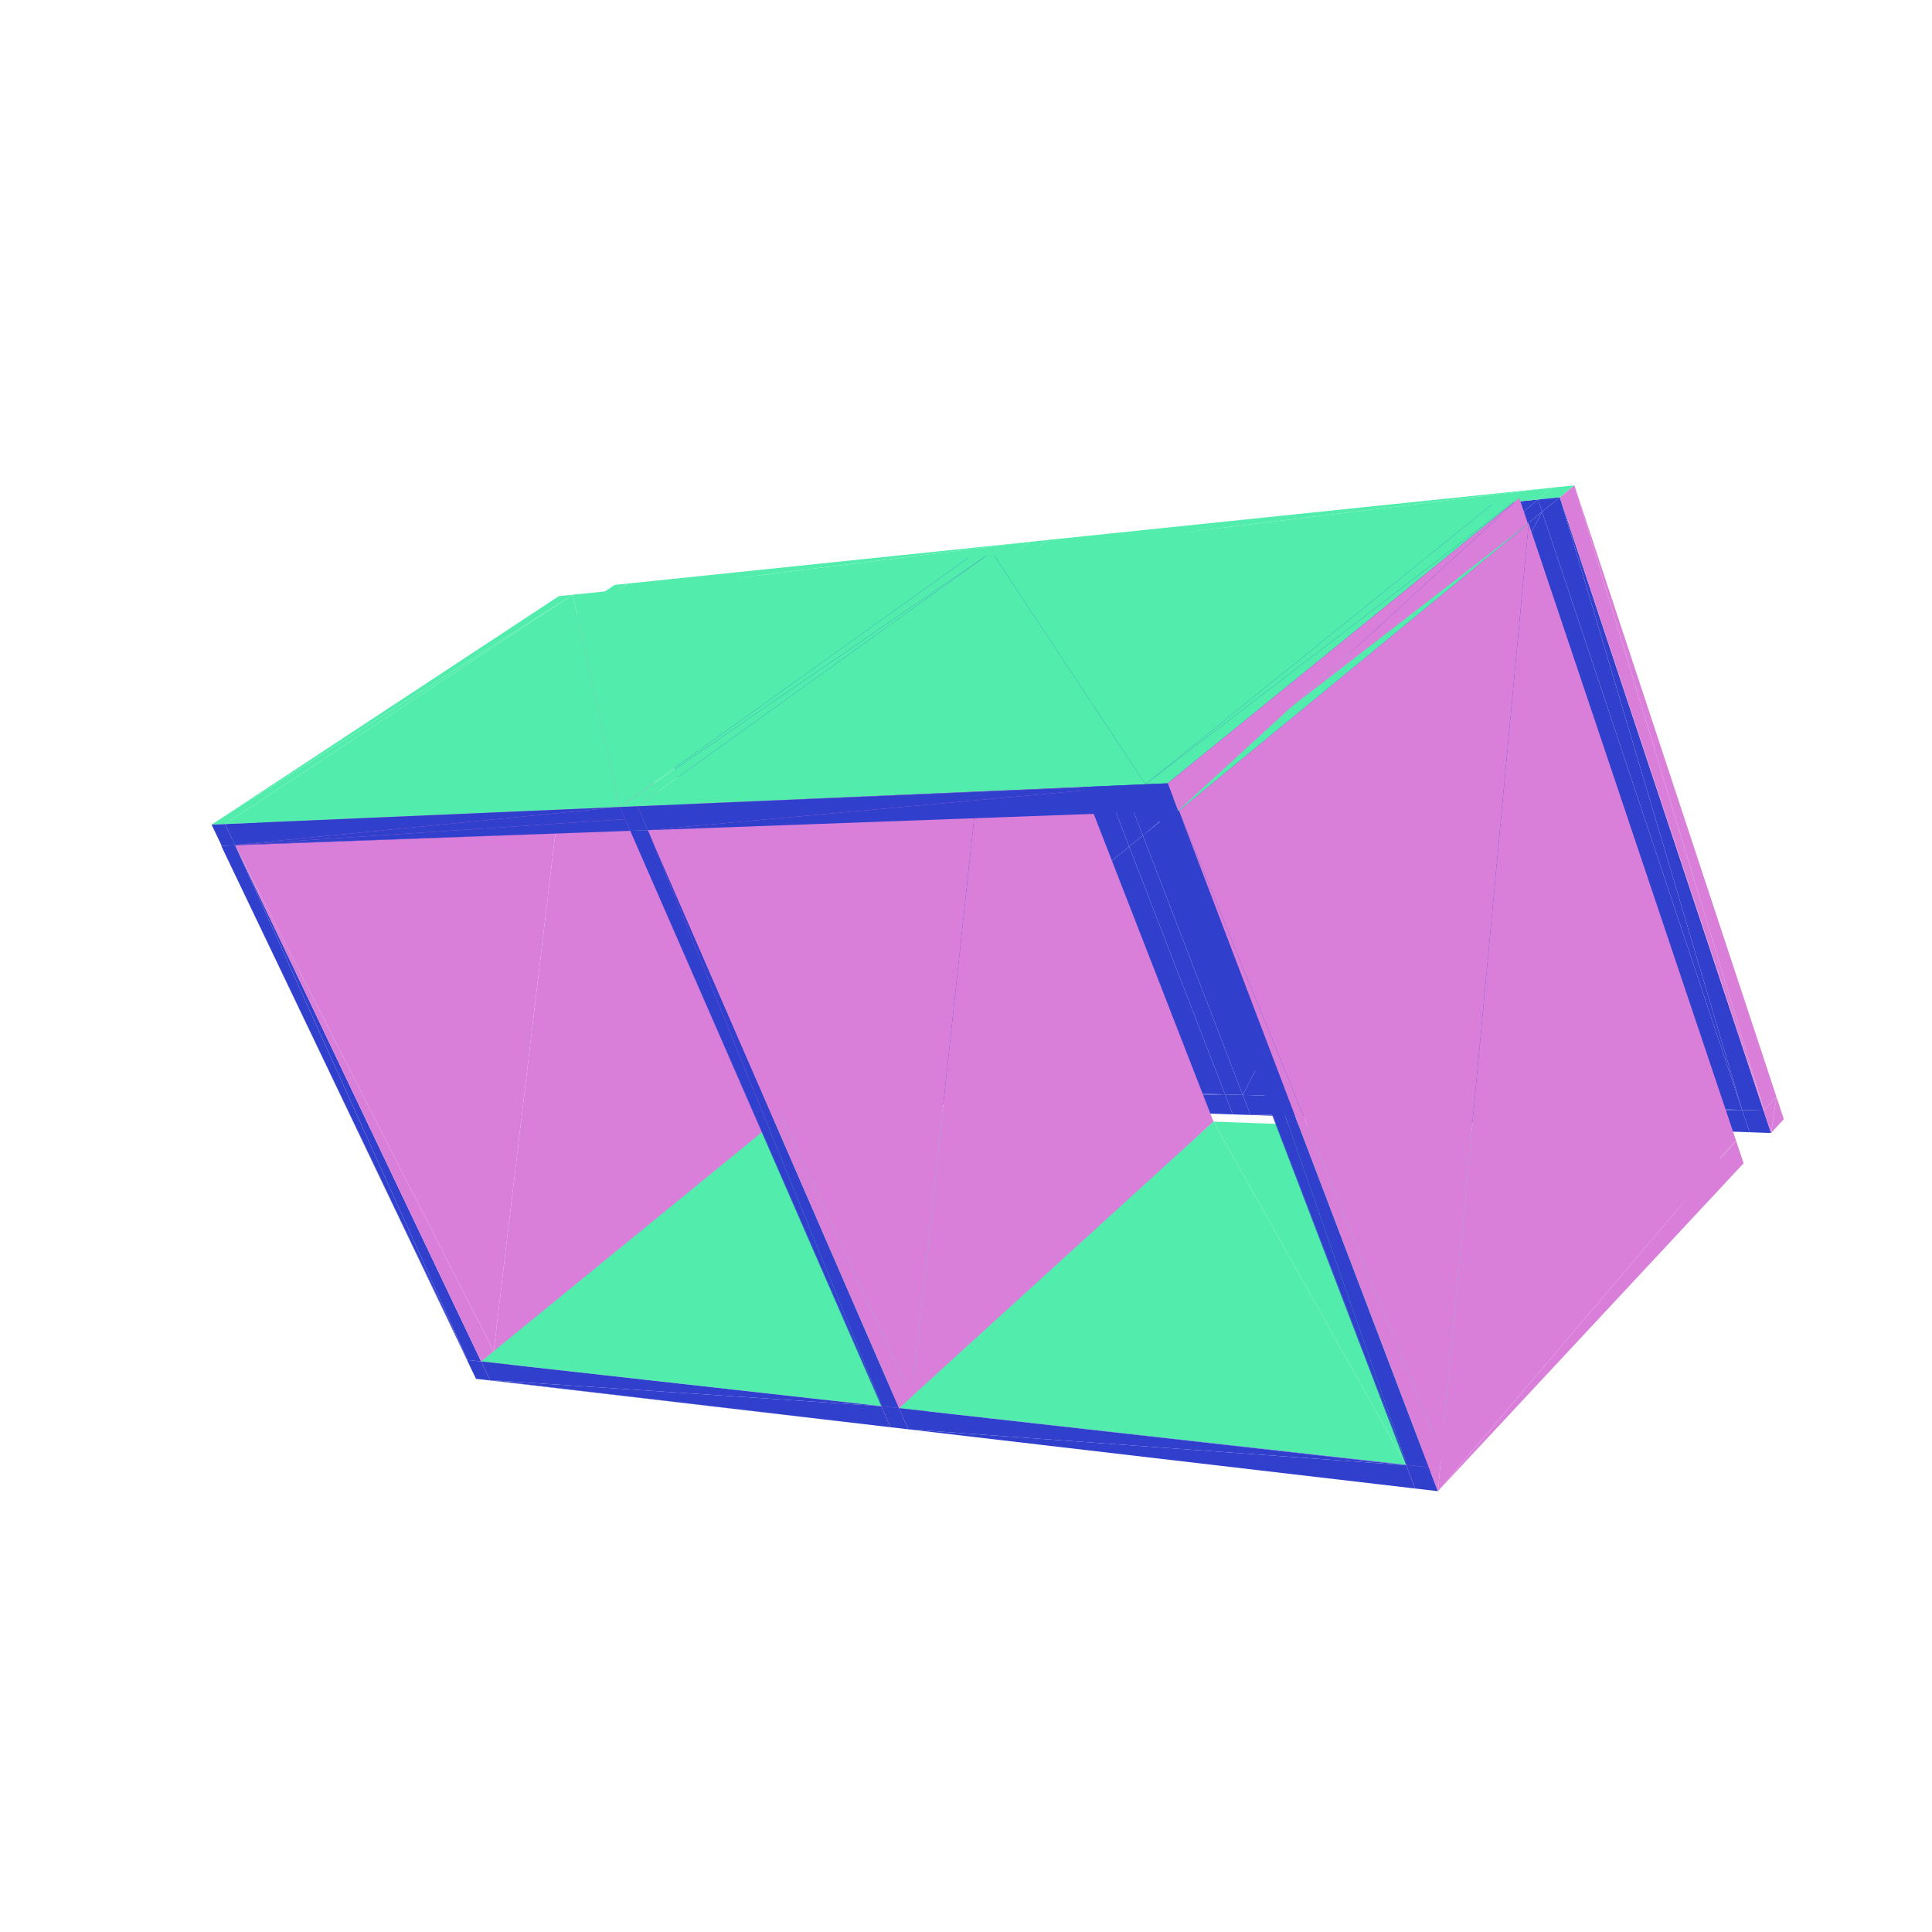
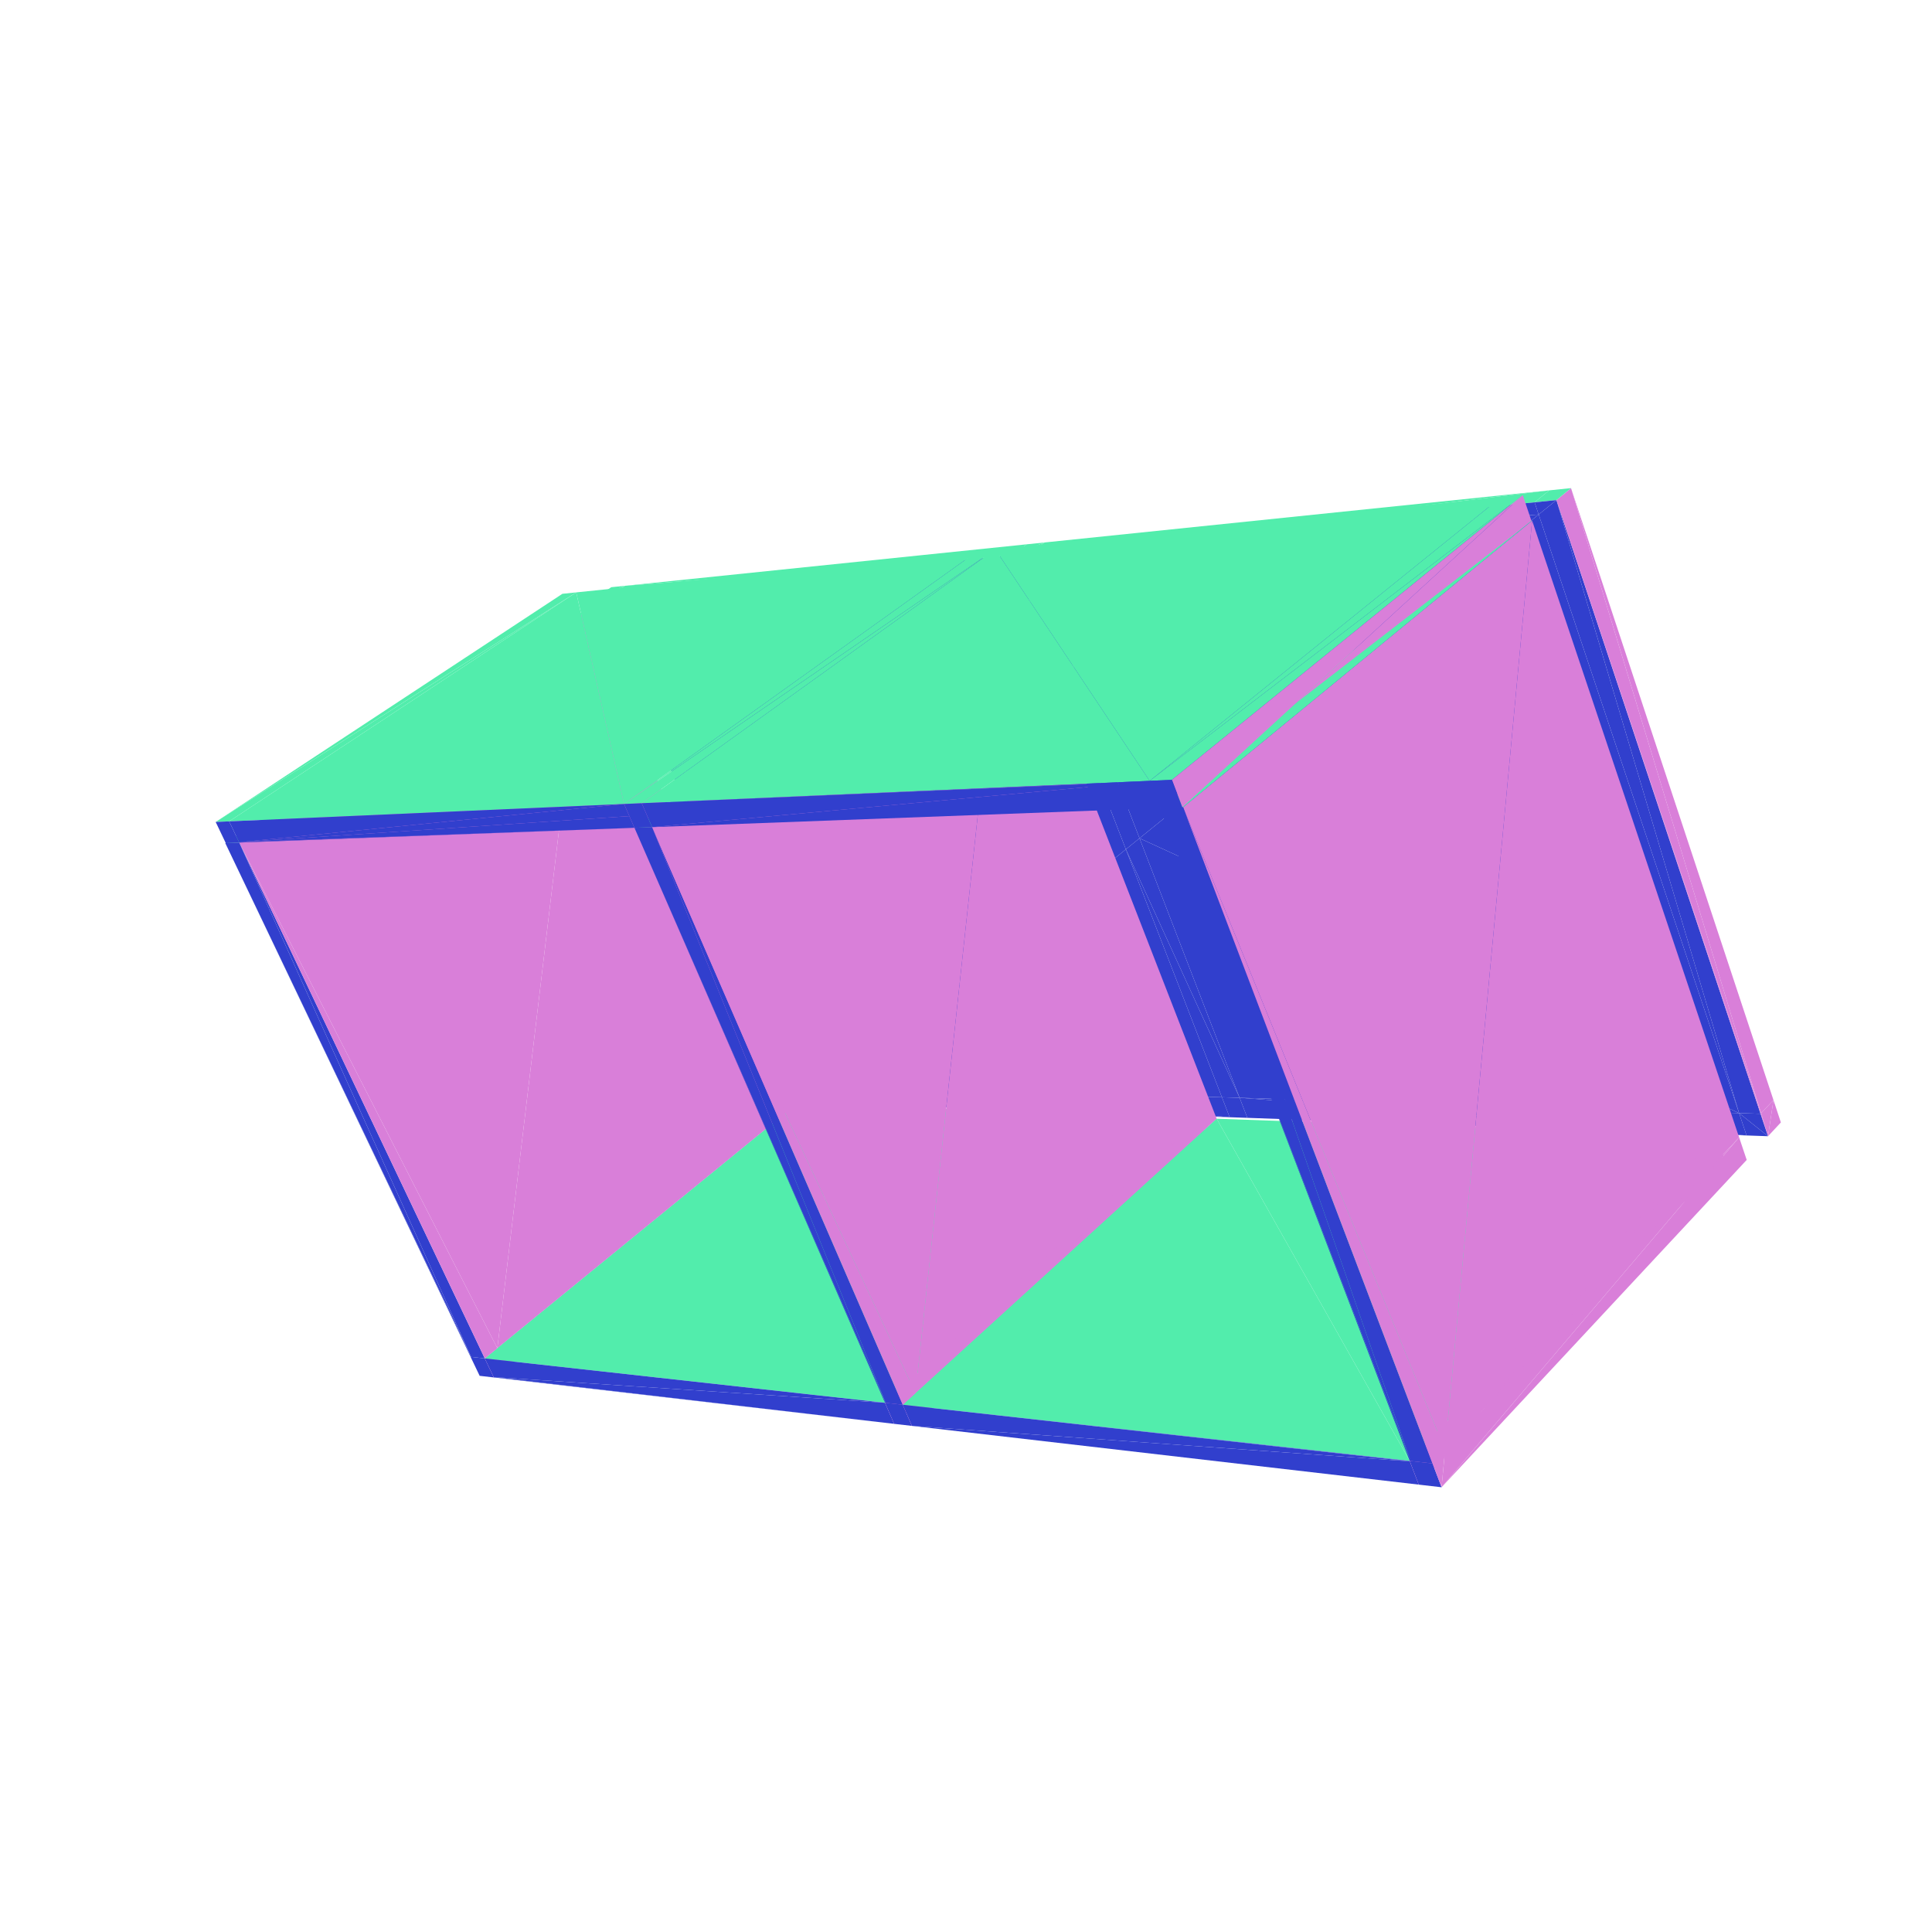
<svg xmlns="http://www.w3.org/2000/svg" viewBox="-250 -250 500 500" width="500" height="500">
-   <path d="M-37.013,30.115L-40.617,30.007L-38.612,34.677zM-35.976,32.539L-38.612,34.677L-35.008,34.802zM-37.013,30.115L-38.612,34.677L-35.976,32.539zM-35.008,34.802L-33.131,30.231L-35.976,32.539zM-33.131,30.231L-37.013,30.115L-35.976,32.539zM-91.158,-96.449L-40.617,30.007L-37.013,30.115z" style="fill:rgb(49,63,205)" />
-   <path d="M-44.604,36.313L-123.134,107.266L-42.571,41.021z" style="fill:rgb(217,127,217)" />
-   <path d="M-91.158,-96.449L-94.738,-96.086L-40.617,30.007zM-35.008,34.802L67.046,33.235L-33.131,30.231z" style="fill:rgb(49,63,205)" />
-   <path d="M-87.334,-98.995L-90.916,-98.623L-94.738,-96.086zM-87.334,-98.995L-94.738,-96.086L-91.158,-96.449z" style="fill:rgb(82,237,172)" />
-   <path d="M-44.604,36.313L-99.534,-90.874L-122.231,99.687zM-44.604,36.313L-122.231,99.687L-123.134,107.266z" style="fill:rgb(217,127,217)" />
-   <path d="M12.774,-106.999L-37.013,30.115L-33.131,30.231zM-35.008,34.802L69.044,38.4L67.046,33.235zM12.774,-106.999L-91.158,-96.449L-37.013,30.115zM-129.021,101.945L-129.158,101.93L-126.813,106.836zM-125.481,102.341L-129.021,101.945L-126.813,106.836zM-125.481,102.341L-126.813,106.836L-123.134,107.266zM42.227,-30.894L-33.131,30.231L67.046,33.235z" style="fill:rgb(49,63,205)" />
-   <path d="M-122.231,99.687L-125.481,102.341L-123.134,107.266z" style="fill:rgb(217,127,217)" />
-   <path d="M-99.534,-90.874L-103.231,-90.517L-192.745,-31.101zM-101.787,-96.09L-105.36,-95.725L-195.243,-36.582zM-91.158,-96.449L16.626,-109.782L-87.334,-98.995z" style="fill:rgb(82,237,172)" />
-   <path d="M-122.231,99.687L-99.534,-90.874L-189.138,-31.233z" style="fill:rgb(217,127,217)" />
-   <path d="M-129.021,101.945L-192.745,-31.101L-129.158,101.93z" style="fill:rgb(49,63,205)" />
-   <path d="M-44.604,36.313L-125.481,102.341L-21.924,113.913z" style="fill:rgb(82,237,172)" />
-   <path d="M12.774,-106.999L-33.131,30.231L42.227,-30.894zM-125.481,102.341L-189.138,-31.233L-129.021,101.945z" style="fill:rgb(49,63,205)" />
-   <path d="M-122.231,99.687L-189.138,-31.233L-125.481,102.341z" style="fill:rgb(217,127,217)" />
-   <path d="M73.619,38.558L67.046,33.235L69.044,38.4zM73.619,38.558L71.621,33.373L67.046,33.235z" style="fill:rgb(49,63,205)" />
-   <path d="M-44.604,36.313L-21.924,113.913L59.471,40.104zM-99.534,-90.874L-192.745,-31.101L-189.138,-31.233z" style="fill:rgb(82,237,172)" />
-   <path d="M56.644,42.668L61.501,45.295L59.471,40.104z" style="fill:rgb(217,127,217)" />
-   <path d="M-101.787,-96.09L-195.243,-36.582L-191.758,-36.733z" style="fill:rgb(82,237,172)" />
-   <path d="M67.046,33.235L71.621,33.373L45.761,-33.76zM-129.021,101.945L-189.138,-31.233L-192.745,-31.101zM-123.176,107.177L-123.134,107.266L-19.544,119.367zM-21.924,113.913L-125.481,102.341L-123.176,107.177zM67.046,33.235L45.761,-33.76L42.227,-30.894z" style="fill:rgb(49,63,205)" />
-   <path d="M-91.158,-96.449L12.774,-106.999L16.626,-109.782z" style="fill:rgb(82,237,172)" />
-   <path d="M-189.185,-31.333L-192.625,-31.105L-189.138,-31.233zM-191.758,-36.733L-195.243,-36.582L-192.625,-31.105zM-191.758,-36.733L-192.625,-31.105L-189.185,-31.333z" style="fill:rgb(49,63,205)" />
-   <path d="M56.644,42.668L-19.544,119.367L61.501,45.295zM64.051,40.271L-14.949,119.904L66.08,45.483z" style="fill:rgb(217,127,217)" />
-   <path d="M42.227,-30.894L45.761,-33.76L17.369,-107.465zM73.619,38.558L200.857,37.248L71.621,33.373zM42.227,-30.894L17.369,-107.465L12.774,-106.999z" style="fill:rgb(49,63,205)" />
-   <path d="M-101.787,-96.09L-191.758,-36.733L-89.583,-41.151z" style="fill:rgb(82,237,172)" />
-   <path d="M-123.176,107.177L-19.544,119.367L-20.71,116.694zM-21.924,113.913L-123.176,107.177L-20.71,116.694z" style="fill:rgb(49,63,205)" />
-   <path d="M17.369,-107.465L16.626,-109.782L12.774,-106.999zM17.369,-107.465L21.221,-110.259L16.626,-109.782z" style="fill:rgb(82,237,172)" />
-   <path d="M64.051,40.271L8.924,-101.339L-14.034,111.423z" style="fill:rgb(217,127,217)" />
-   <path d="M-101.787,-96.09L-89.583,-41.151L2.054,-106.711z" style="fill:rgb(82,237,172)" />
-   <path d="M56.644,42.668L-21.924,113.913L-19.544,119.367zM64.051,40.271L-14.034,111.423L-14.949,119.904z" style="fill:rgb(217,127,217)" />
-   <path d="M71.621,33.373L149.088,-117.571L45.761,-33.76zM-189.185,-31.333L-189.138,-31.233L-86.89,-34.981zM-89.583,-41.151L-191.758,-36.733L-189.185,-31.333zM73.619,38.558L202.789,43.025L200.857,37.248zM-21.752,113.932L-21.924,113.913L-19.544,119.367zM-17.329,114.426L-21.752,113.932L-19.544,119.367zM-17.329,114.426L-19.544,119.367L-14.949,119.904zM45.761,-33.76L148.032,-120.729L17.369,-107.465z" style="fill:rgb(49,63,205)" />
-   <path d="M-14.034,111.423L-17.329,114.426L-14.949,119.904z" style="fill:rgb(217,127,217)" />
-   <path d="M8.924,-101.339L4.328,-100.896L-86.89,-34.981zM-89.583,-41.151L6.65,-107.181L2.054,-106.711zM17.369,-107.465L151.805,-123.81L21.221,-110.259z" style="fill:rgb(82,237,172)" />
-   <path d="M71.621,33.373L200.857,37.248L149.088,-117.571z" style="fill:rgb(49,63,205)" />
-   <path d="M-14.034,111.423L8.924,-101.339L-82.324,-35.148z" style="fill:rgb(217,127,217)" />
-   <path d="M-21.752,113.932L-86.89,-34.981L-21.924,113.913z" style="fill:rgb(49,63,205)" />
-   <path d="M113.882,129.088L64.051,40.271L-17.329,114.426z" style="fill:rgb(82,237,172)" />
-   <path d="M-17.329,114.426L-82.324,-35.148L-21.752,113.932zM-189.185,-31.333L-86.89,-34.981L-88.21,-38.004z" style="fill:rgb(49,63,205)" />
-   <path d="M-14.034,111.423L-82.324,-35.148L-17.329,114.426z" style="fill:rgb(217,127,217)" />
-   <path d="M-89.583,-41.151L-189.185,-31.333L-88.21,-38.004z" style="fill:rgb(49,63,205)" />
-   <path d="M209.748,33.871L208.343,43.218L211.661,39.659z" style="fill:rgb(217,127,217)" />
-   <path d="M202.789,43.025L206.415,37.414L200.857,37.248zM202.789,43.025L208.343,43.218L206.415,37.414z" style="fill:rgb(49,63,205)" />
-   <path d="M209.748,33.871L206.54,37.281L208.343,43.218zM206.54,37.281L206.415,37.414L208.343,43.218z" style="fill:rgb(217,127,217)" />
-   <path d="M113.882,129.088L193.527,44.988L64.051,40.271zM8.924,-101.339L-86.89,-34.981L-82.324,-35.148z" style="fill:rgb(82,237,172)" />
-   <path d="M190.788,47.88L195.493,50.798L193.527,44.988z" style="fill:rgb(217,127,217)" />
-   <path d="M-89.583,-41.151L-85.019,-41.348L6.65,-107.181z" style="fill:rgb(82,237,172)" />
-   <path d="M45.761,-33.76L149.088,-117.571L148.032,-120.729zM-21.752,113.932L-82.324,-35.148L-86.89,-34.981zM-14.949,119.904L113.925,129.2L-16.16,117.117zM113.925,129.2L-17.329,114.426L-16.16,117.117z" style="fill:rgb(49,63,205)" />
-   <path d="M17.369,-107.465L148.032,-120.729L151.805,-123.81z" style="fill:rgb(82,237,172)" />
-   <path d="M209.748,33.871L157.456,-124.396L206.54,37.281z" style="fill:rgb(217,127,217)" />
-   <path d="M153.69,-121.303L200.857,37.248L206.415,37.414z" style="fill:rgb(49,63,205)" />
-   <path d="M206.54,37.281L153.69,-121.303L206.415,37.414z" style="fill:rgb(217,127,217)" />
-   <path d="M-83.695,-38.303L-88.21,-38.004L-86.89,-34.981zM-83.695,-38.303L-89.583,-41.151L-88.21,-38.004zM-83.695,-38.303L-86.89,-34.981L-82.324,-35.148zM-83.695,-38.303L-85.019,-41.348L-89.583,-41.151z" style="fill:rgb(49,63,205)" />
-   <path d="M190.788,47.88L116.234,135.229L195.493,50.798z" style="fill:rgb(217,127,217)" />
-   <path d="M153.69,-121.303L149.088,-117.571L200.857,37.248z" style="fill:rgb(49,63,205)" />
-   <path d="M199.293,45.198L122.135,135.919L201.255,51.035zM206.54,37.281L157.456,-124.396L153.69,-121.303z" style="fill:rgb(217,127,217)" />
-   <path d="M-14.949,119.904L116.234,135.229L113.925,129.2z" style="fill:rgb(49,63,205)" />
-   <path d="M46.431,-47.032L6.65,-107.181L-85.019,-41.348z" style="fill:rgb(82,237,172)" />
-   <path d="M113.925,129.2L113.882,129.088L-17.329,114.426z" style="fill:rgb(49,63,205)" />
-   <path d="M151.805,-123.81L148.032,-120.729L153.69,-121.303zM151.805,-123.81L153.69,-121.303L157.456,-124.396z" style="fill:rgb(82,237,172)" />
-   <path d="M149.088,-117.571L153.69,-121.303L148.032,-120.729z" style="fill:rgb(49,63,205)" />
-   <path d="M199.293,45.198L145.614,-114.529L123.038,126.29z" style="fill:rgb(217,127,217)" />
-   <path d="M46.431,-47.032L137.513,-120.565L6.65,-107.181z" style="fill:rgb(82,237,172)" />
-   <path d="M190.788,47.88L113.882,129.088L116.234,135.229zM199.293,45.198L123.038,126.29L122.135,135.919z" style="fill:rgb(217,127,217)" />
-   <path d="M-82.324,-35.148L46.481,-46.903L-83.695,-38.303zM46.481,-46.903L-85.019,-41.348L-83.695,-38.303zM114.103,129.113L113.882,129.088L116.234,135.229zM119.786,129.748L114.103,129.113L116.234,135.229zM119.786,129.748L116.234,135.229L122.135,135.919z" style="fill:rgb(49,63,205)" />
-   <path d="M123.038,126.29L119.786,129.748L122.135,135.919z" style="fill:rgb(217,127,217)" />
-   <path d="M145.614,-114.529L139.747,-113.963L49.137,-39.966zM46.431,-47.032L143.187,-121.145L137.513,-120.565z" style="fill:rgb(82,237,172)" />
-   <path d="M145.417,-114.51L143.187,-121.145L54.902,-40.178zM123.038,126.29L145.614,-114.529L55.102,-40.185z" style="fill:rgb(217,127,217)" />
-   <path d="M114.103,129.113L49.137,-39.966L113.882,129.088zM119.786,129.748L55.102,-40.185L114.103,129.113z" style="fill:rgb(49,63,205)" />
-   <path d="M123.038,126.29L55.102,-40.185L119.786,129.748z" style="fill:rgb(217,127,217)" />
-   <path d="M-82.324,-35.148L49.137,-39.966L46.481,-46.903zM46.481,-46.903L46.431,-47.032L-85.019,-41.348z" style="fill:rgb(49,63,205)" />
-   <path d="M145.614,-114.529L49.137,-39.966L55.102,-40.185zM46.431,-47.032L52.197,-47.281L143.187,-121.145z" style="fill:rgb(82,237,172)" />
-   <path d="M54.902,-40.178L143.187,-121.145L52.197,-47.281z" style="fill:rgb(217,127,217)" />
-   <path d="M114.103,129.113L55.102,-40.185L49.137,-39.966zM49.137,-39.966L52.197,-47.281L46.481,-46.903zM49.137,-39.966L54.902,-40.178L52.197,-47.281zM46.481,-46.903L52.197,-47.281L46.431,-47.032z" style="fill:rgb(49,63,205)" />
+   <path d="M-37.825,30.778L-41.429,30.668L-39.421,35.34zM-36.787,33.203L-39.421,35.34L-35.817,35.467zM-37.825,30.778L-39.421,35.34L-36.787,33.203zM-33.944,30.897L-36.787,33.203L-35.817,35.467zM-37.825,30.778L-36.787,33.203L-33.944,30.897zM-92.054,-95.853L-41.429,30.668L-37.825,30.778z" style="fill:rgb(49,63,205)" />
+   <path d="M-43.781,35.641L-122.188,106.488L-41.751,40.347z" style="fill:rgb(217,127,217)" />
+   <path d="M-92.054,-95.853L-95.634,-95.491L-41.429,30.668zM-33.944,30.897L-35.817,35.467L68.238,39.138z" style="fill:rgb(49,63,205)" />
+   <path d="M-88.224,-98.402L-91.806,-98.032L-95.634,-95.491z" style="fill:rgb(82,237,172)" />
+   <path d="M-43.781,35.641L-98.626,-91.479L-121.287,98.916z" style="fill:rgb(217,127,217)" />
+   <path d="M-88.224,-98.402L-95.634,-95.491L-92.054,-95.853z" style="fill:rgb(82,237,172)" />
+   <path d="M-43.781,35.641L-121.287,98.916L-122.188,106.488z" style="fill:rgb(217,127,217)" />
+   <path d="M11.871,-106.347L-37.825,30.778L-33.944,30.897zM-33.944,30.897L68.238,39.138L66.235,33.97zM11.871,-106.347L-92.054,-95.853L-37.825,30.778zM-128.072,101.173L-128.209,101.158L-125.868,106.061zM-124.531,101.565L-128.072,101.173L-125.868,106.061zM-124.531,101.565L-125.868,106.061L-122.188,106.488z" style="fill:rgb(49,63,205)" />
+   <path d="M-121.287,98.916L-124.531,101.565L-122.188,106.488z" style="fill:rgb(217,127,217)" />
+   <path d="M41.375,-30.195L-33.944,30.897L66.235,33.97z" style="fill:rgb(49,63,205)" />
+   <path d="M-98.626,-91.479L-102.324,-91.12L-191.69,-31.801zM-100.875,-96.692L-104.449,-96.324L-194.184,-37.279zM11.871,-106.347L-88.224,-98.402L-92.054,-95.853z" style="fill:rgb(82,237,172)" />
+   <path d="M-121.287,98.916L-98.626,-91.479L-188.081,-31.936z" style="fill:rgb(217,127,217)" />
+   <path d="M-128.072,101.173L-191.69,-31.801L-128.209,101.158z" style="fill:rgb(49,63,205)" />
+   <path d="M-43.781,35.641L-124.531,101.565L-20.961,113.039z" style="fill:rgb(82,237,172)" />
+   <path d="M-124.531,101.565L-188.081,-31.936L-128.072,101.173z" style="fill:rgb(49,63,205)" />
+   <path d="M-121.287,98.916L-188.081,-31.936L-124.531,101.565z" style="fill:rgb(217,127,217)" />
+   <path d="M11.871,-106.347L-33.944,30.897L41.375,-30.195zM66.235,33.97L68.238,39.138L72.813,39.299zM66.235,33.97L72.813,39.299L70.812,34.11z" style="fill:rgb(49,63,205)" />
+   <path d="M-43.781,35.641L-20.961,113.039L60.292,39.359zM-98.626,-91.479L-191.69,-31.801L-188.081,-31.936z" style="fill:rgb(82,237,172)" />
+   <path d="M57.47,41.918L62.319,44.547L60.292,39.359z" style="fill:rgb(217,127,217)" />
+   <path d="M-100.875,-96.692L-194.184,-37.279L-190.698,-37.433z" style="fill:rgb(82,237,172)" />
+   <path d="M41.375,-30.195L66.235,33.97L70.812,34.11zM-128.072,101.173L-188.081,-31.936L-191.69,-31.801zM-122.23,106.399L-122.188,106.488L-18.585,118.491zM-20.961,113.039L-124.531,101.565L-122.23,106.399z" style="fill:rgb(49,63,205)" />
+   <path d="M11.871,-106.347L15.73,-109.135L-88.224,-98.402z" style="fill:rgb(82,237,172)" />
+   <path d="M41.375,-30.195L70.812,34.11L44.908,-33.06zM-188.129,-32.036L-191.57,-31.806L-188.081,-31.936zM-190.698,-37.433L-194.184,-37.279L-191.57,-31.806zM-190.698,-37.433L-191.57,-31.806L-188.129,-32.036z" style="fill:rgb(49,63,205)" />
+   <path d="M57.47,41.918L-18.585,118.491L62.319,44.547zM64.872,39.523L-13.99,119.023L66.897,44.732z" style="fill:rgb(217,127,217)" />
+   <path d="M11.871,-106.347L41.375,-30.195L44.908,-33.06zM70.812,34.11L72.813,39.299L202.009,43.856zM11.871,-106.347L44.908,-33.06L16.466,-106.811z" style="fill:rgb(49,63,205)" />
+   <path d="M-100.875,-96.692L-190.698,-37.433L-88.493,-41.93z" style="fill:rgb(82,237,172)" />
+   <path d="M-122.23,106.399L-18.585,118.491L-19.749,115.819zM-20.961,113.039L-122.23,106.399L-19.749,115.819zM44.908,-33.06L70.812,34.11L200.074,38.075z" style="fill:rgb(49,63,205)" />
+   <path d="M11.871,-106.347L20.325,-109.609L15.73,-109.135z" style="fill:rgb(82,237,172)" />
+   <path d="M64.872,39.523L9.84,-102.004L-13.076,110.551z" style="fill:rgb(217,127,217)" />
+   <path d="M11.871,-106.347L16.466,-106.811L20.325,-109.609zM-100.875,-96.692L-88.493,-41.93L2.974,-107.369z" style="fill:rgb(82,237,172)" />
+   <path d="M57.47,41.918L-20.961,113.039L-18.585,118.491zM64.872,39.523L-13.076,110.551L-13.99,119.023z" style="fill:rgb(217,127,217)" />
+   <path d="M-188.129,-32.036L-188.081,-31.936L-85.806,-35.764zM-88.493,-41.93L-190.698,-37.433L-188.129,-32.036zM70.812,34.11L202.009,43.856L200.074,38.075zM-20.789,113.058L-20.961,113.039L-18.585,118.491zM-16.366,113.548L-20.789,113.058L-18.585,118.491zM-16.366,113.548L-18.585,118.491L-13.99,119.023z" style="fill:rgb(49,63,205)" />
+   <path d="M-13.076,110.551L-16.366,113.548L-13.99,119.023z" style="fill:rgb(217,127,217)" />
+   <path d="M16.466,-106.811L44.908,-33.06L148.205,-116.846z" style="fill:rgb(49,63,205)" />
+   <path d="M9.84,-102.004L5.244,-101.558L-85.806,-35.764zM-88.493,-41.93L7.57,-107.842L2.974,-107.369zM16.466,-106.811L150.927,-123.093L20.325,-109.609z" style="fill:rgb(82,237,172)" />
+   <path d="M-13.076,110.551L9.84,-102.004L-81.239,-35.935z" style="fill:rgb(217,127,217)" />
+   <path d="M-20.789,113.058L-85.806,-35.764L-20.961,113.039z" style="fill:rgb(49,63,205)" />
+   <path d="M114.834,128.083L64.872,39.523L-16.366,113.548z" style="fill:rgb(82,237,172)" />
+   <path d="M44.908,-33.06L200.074,38.075L148.205,-116.846zM-16.366,113.548L-81.239,-35.935L-20.789,113.058zM-188.129,-32.036L-85.806,-35.764L-87.123,-38.786z" style="fill:rgb(49,63,205)" />
+   <path d="M-13.076,110.551L-81.239,-35.935L-16.366,113.548z" style="fill:rgb(217,127,217)" />
+   <path d="M-88.493,-41.93L-188.129,-32.036L-87.123,-38.786zM200.074,38.075L202.009,43.856L207.565,44.052z" style="fill:rgb(49,63,205)" />
+   <path d="M208.973,34.695L207.565,44.052L210.889,40.487z" style="fill:rgb(217,127,217)" />
+   <path d="M200.074,38.075L207.565,44.052L205.633,38.245z" style="fill:rgb(49,63,205)" />
+   <path d="M208.973,34.695L205.759,38.112L207.565,44.052z" style="fill:rgb(217,127,217)" />
+   <path d="M114.834,128.083L194.322,44.148L64.872,39.523z" style="fill:rgb(82,237,172)" />
+   <path d="M205.759,38.112L205.633,38.245L207.565,44.052z" style="fill:rgb(217,127,217)" />
+   <path d="M9.84,-102.004L-85.806,-35.764L-81.239,-35.935z" style="fill:rgb(82,237,172)" />
+   <path d="M191.588,47.035L196.284,49.955L194.322,44.148z" style="fill:rgb(217,127,217)" />
+   <path d="M-88.493,-41.93L-83.928,-42.131L7.57,-107.842z" style="fill:rgb(82,237,172)" />
+   <path d="M-20.789,113.058L-81.239,-35.935L-85.806,-35.764zM-13.99,119.023L114.877,128.194L-15.199,116.237zM114.877,128.194L-16.366,113.548L-15.199,116.237z" style="fill:rgb(49,63,205)" />
+   <path d="M16.466,-106.811L147.147,-120.006L150.927,-123.093z" style="fill:rgb(82,237,172)" />
+   <path d="M208.973,34.695L156.58,-123.677L205.759,38.112z" style="fill:rgb(217,127,217)" />
+   <path d="M16.466,-106.811L148.205,-116.846L147.147,-120.006zM152.806,-120.577L200.074,38.075L205.633,38.245z" style="fill:rgb(49,63,205)" />
+   <path d="M205.759,38.112L152.806,-120.577L205.633,38.245z" style="fill:rgb(217,127,217)" />
+   <path d="M-82.607,-39.088L-87.123,-38.786L-85.806,-35.764zM-82.607,-39.088L-88.493,-41.93L-87.123,-38.786zM-82.607,-39.088L-85.806,-35.764L-81.239,-35.935zM-82.607,-39.088L-83.928,-42.131L-88.493,-41.93z" style="fill:rgb(49,63,205)" />
+   <path d="M191.588,47.035L117.181,134.22L196.284,49.955zM200.087,44.354L123.081,134.904L202.045,50.187z" style="fill:rgb(217,127,217)" />
+   <path d="M152.806,-120.577L148.205,-116.846L200.074,38.075z" style="fill:rgb(49,63,205)" />
+   <path d="M205.759,38.112L156.58,-123.677L152.806,-120.577z" style="fill:rgb(217,127,217)" />
+   <path d="M-13.99,119.023L117.181,134.22L114.877,128.194z" style="fill:rgb(49,63,205)" />
+   <path d="M47.527,-47.916L7.57,-107.842L-83.928,-42.131z" style="fill:rgb(82,237,172)" />
+   <path d="M114.877,128.194L114.834,128.083L-16.366,113.548z" style="fill:rgb(49,63,205)" />
+   <path d="M150.927,-123.093L147.147,-120.006L152.806,-120.577zM150.927,-123.093L152.806,-120.577L156.58,-123.677z" style="fill:rgb(82,237,172)" />
+   <path d="M200.087,44.354L146.512,-115.266L123.982,125.286z" style="fill:rgb(217,127,217)" />
+   <path d="M148.205,-116.846L152.806,-120.577L147.147,-120.006z" style="fill:rgb(49,63,205)" />
+   <path d="M47.527,-47.916L138.417,-121.295L7.57,-107.842z" style="fill:rgb(82,237,172)" />
+   <path d="M191.588,47.035L114.834,128.083L117.181,134.22zM200.087,44.354L123.982,125.286L123.081,134.904z" style="fill:rgb(217,127,217)" />
+   <path d="M-81.239,-35.935L47.576,-47.788L-82.607,-39.088zM47.576,-47.788L-83.928,-42.131L-82.607,-39.088zM115.055,128.107L114.834,128.083L117.181,134.22zM120.737,128.737L115.055,128.107L117.181,134.22zM120.737,128.737L117.181,134.22L123.081,134.904z" style="fill:rgb(49,63,205)" />
+   <path d="M123.982,125.286L120.737,128.737L123.081,134.904z" style="fill:rgb(217,127,217)" />
+   <path d="M146.512,-115.266L140.646,-114.697L50.227,-40.856zM47.527,-47.916L144.09,-121.878L138.417,-121.295z" style="fill:rgb(82,237,172)" />
+   <path d="M146.315,-115.247L144.09,-121.878L55.991,-41.072zM123.982,125.286L146.512,-115.266L56.191,-41.079z" style="fill:rgb(217,127,217)" />
+   <path d="M115.055,128.107L50.227,-40.856L114.834,128.083zM120.737,128.737L56.191,-41.079L115.055,128.107z" style="fill:rgb(49,63,205)" />
+   <path d="M123.982,125.286L56.191,-41.079L120.737,128.737z" style="fill:rgb(217,127,217)" />
+   <path d="M-81.239,-35.935L50.227,-40.856L47.576,-47.788zM47.576,-47.788L47.527,-47.916L-83.928,-42.131z" style="fill:rgb(49,63,205)" />
+   <path d="M146.512,-115.266L50.227,-40.856L56.191,-41.079zM47.527,-47.916L53.292,-48.17L144.09,-121.878z" style="fill:rgb(82,237,172)" />
+   <path d="M55.991,-41.072L144.09,-121.878L53.292,-48.17z" style="fill:rgb(217,127,217)" />
+   <path d="M115.055,128.107L56.191,-41.079L50.227,-40.856zM50.227,-40.856L53.292,-48.17L47.576,-47.788zM50.227,-40.856L55.991,-41.072L53.292,-48.17zM47.576,-47.788L53.292,-48.17L47.527,-47.916z" style="fill:rgb(49,63,205)" />
</svg>
